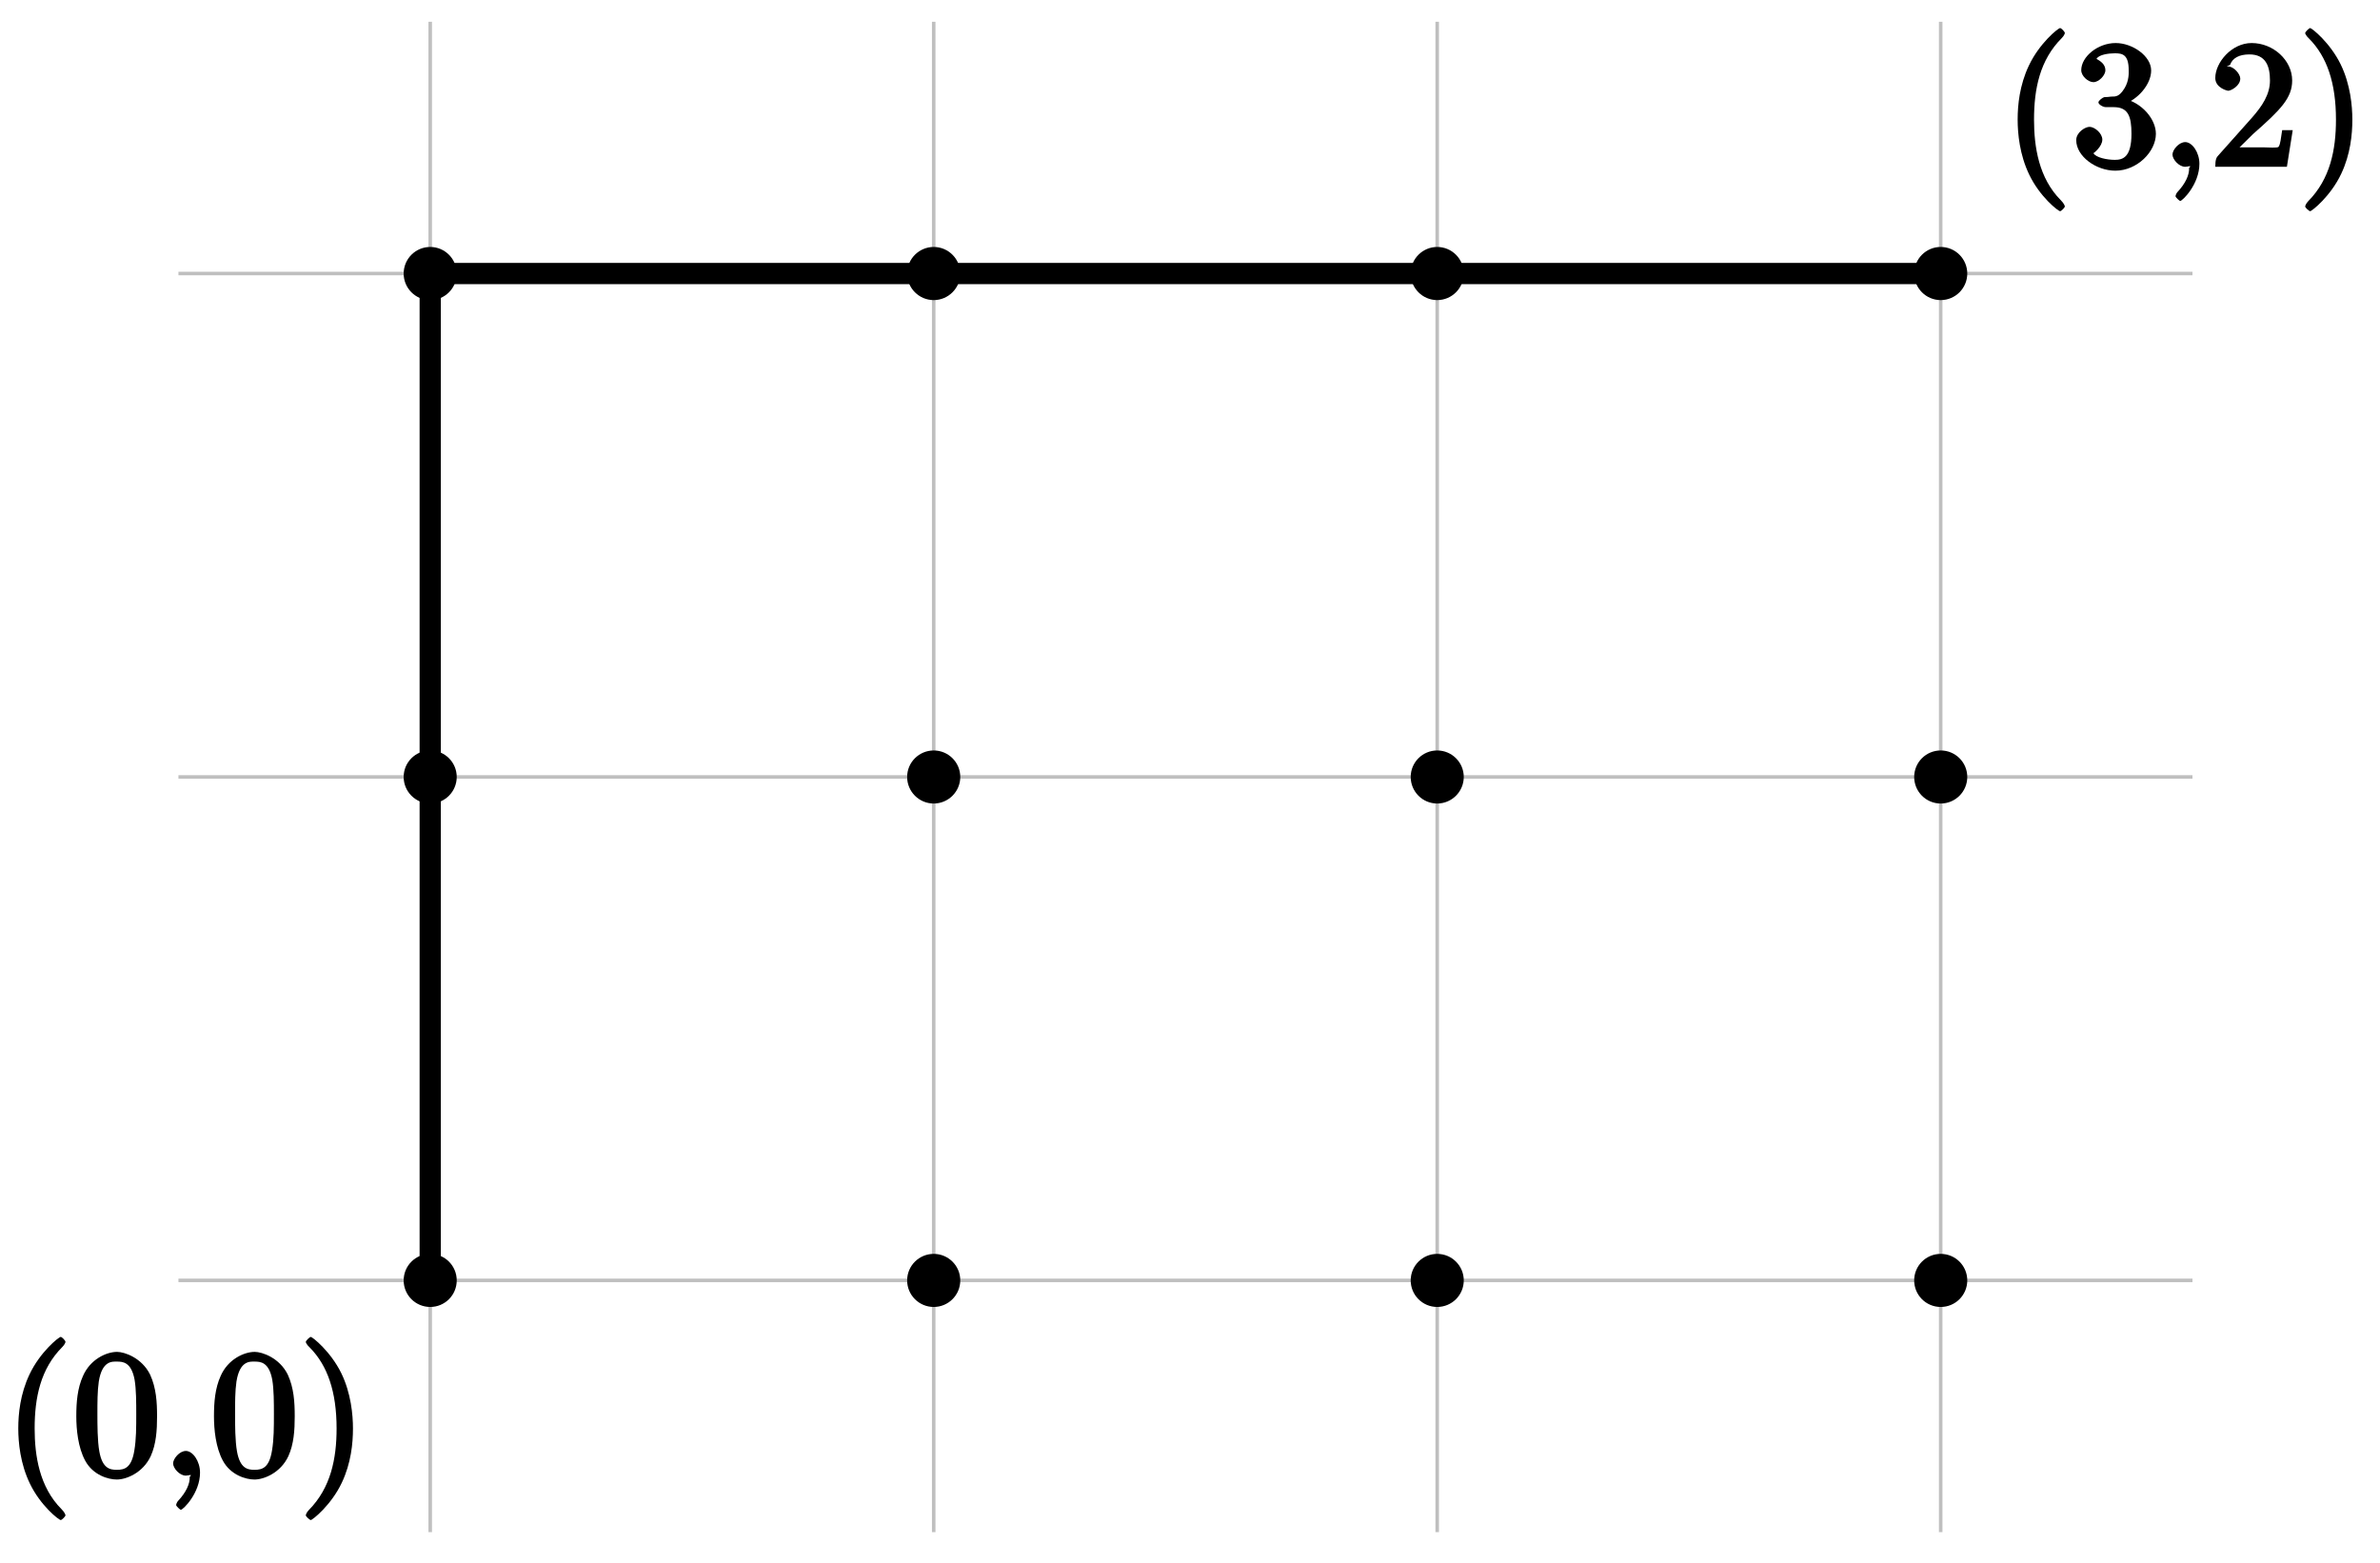
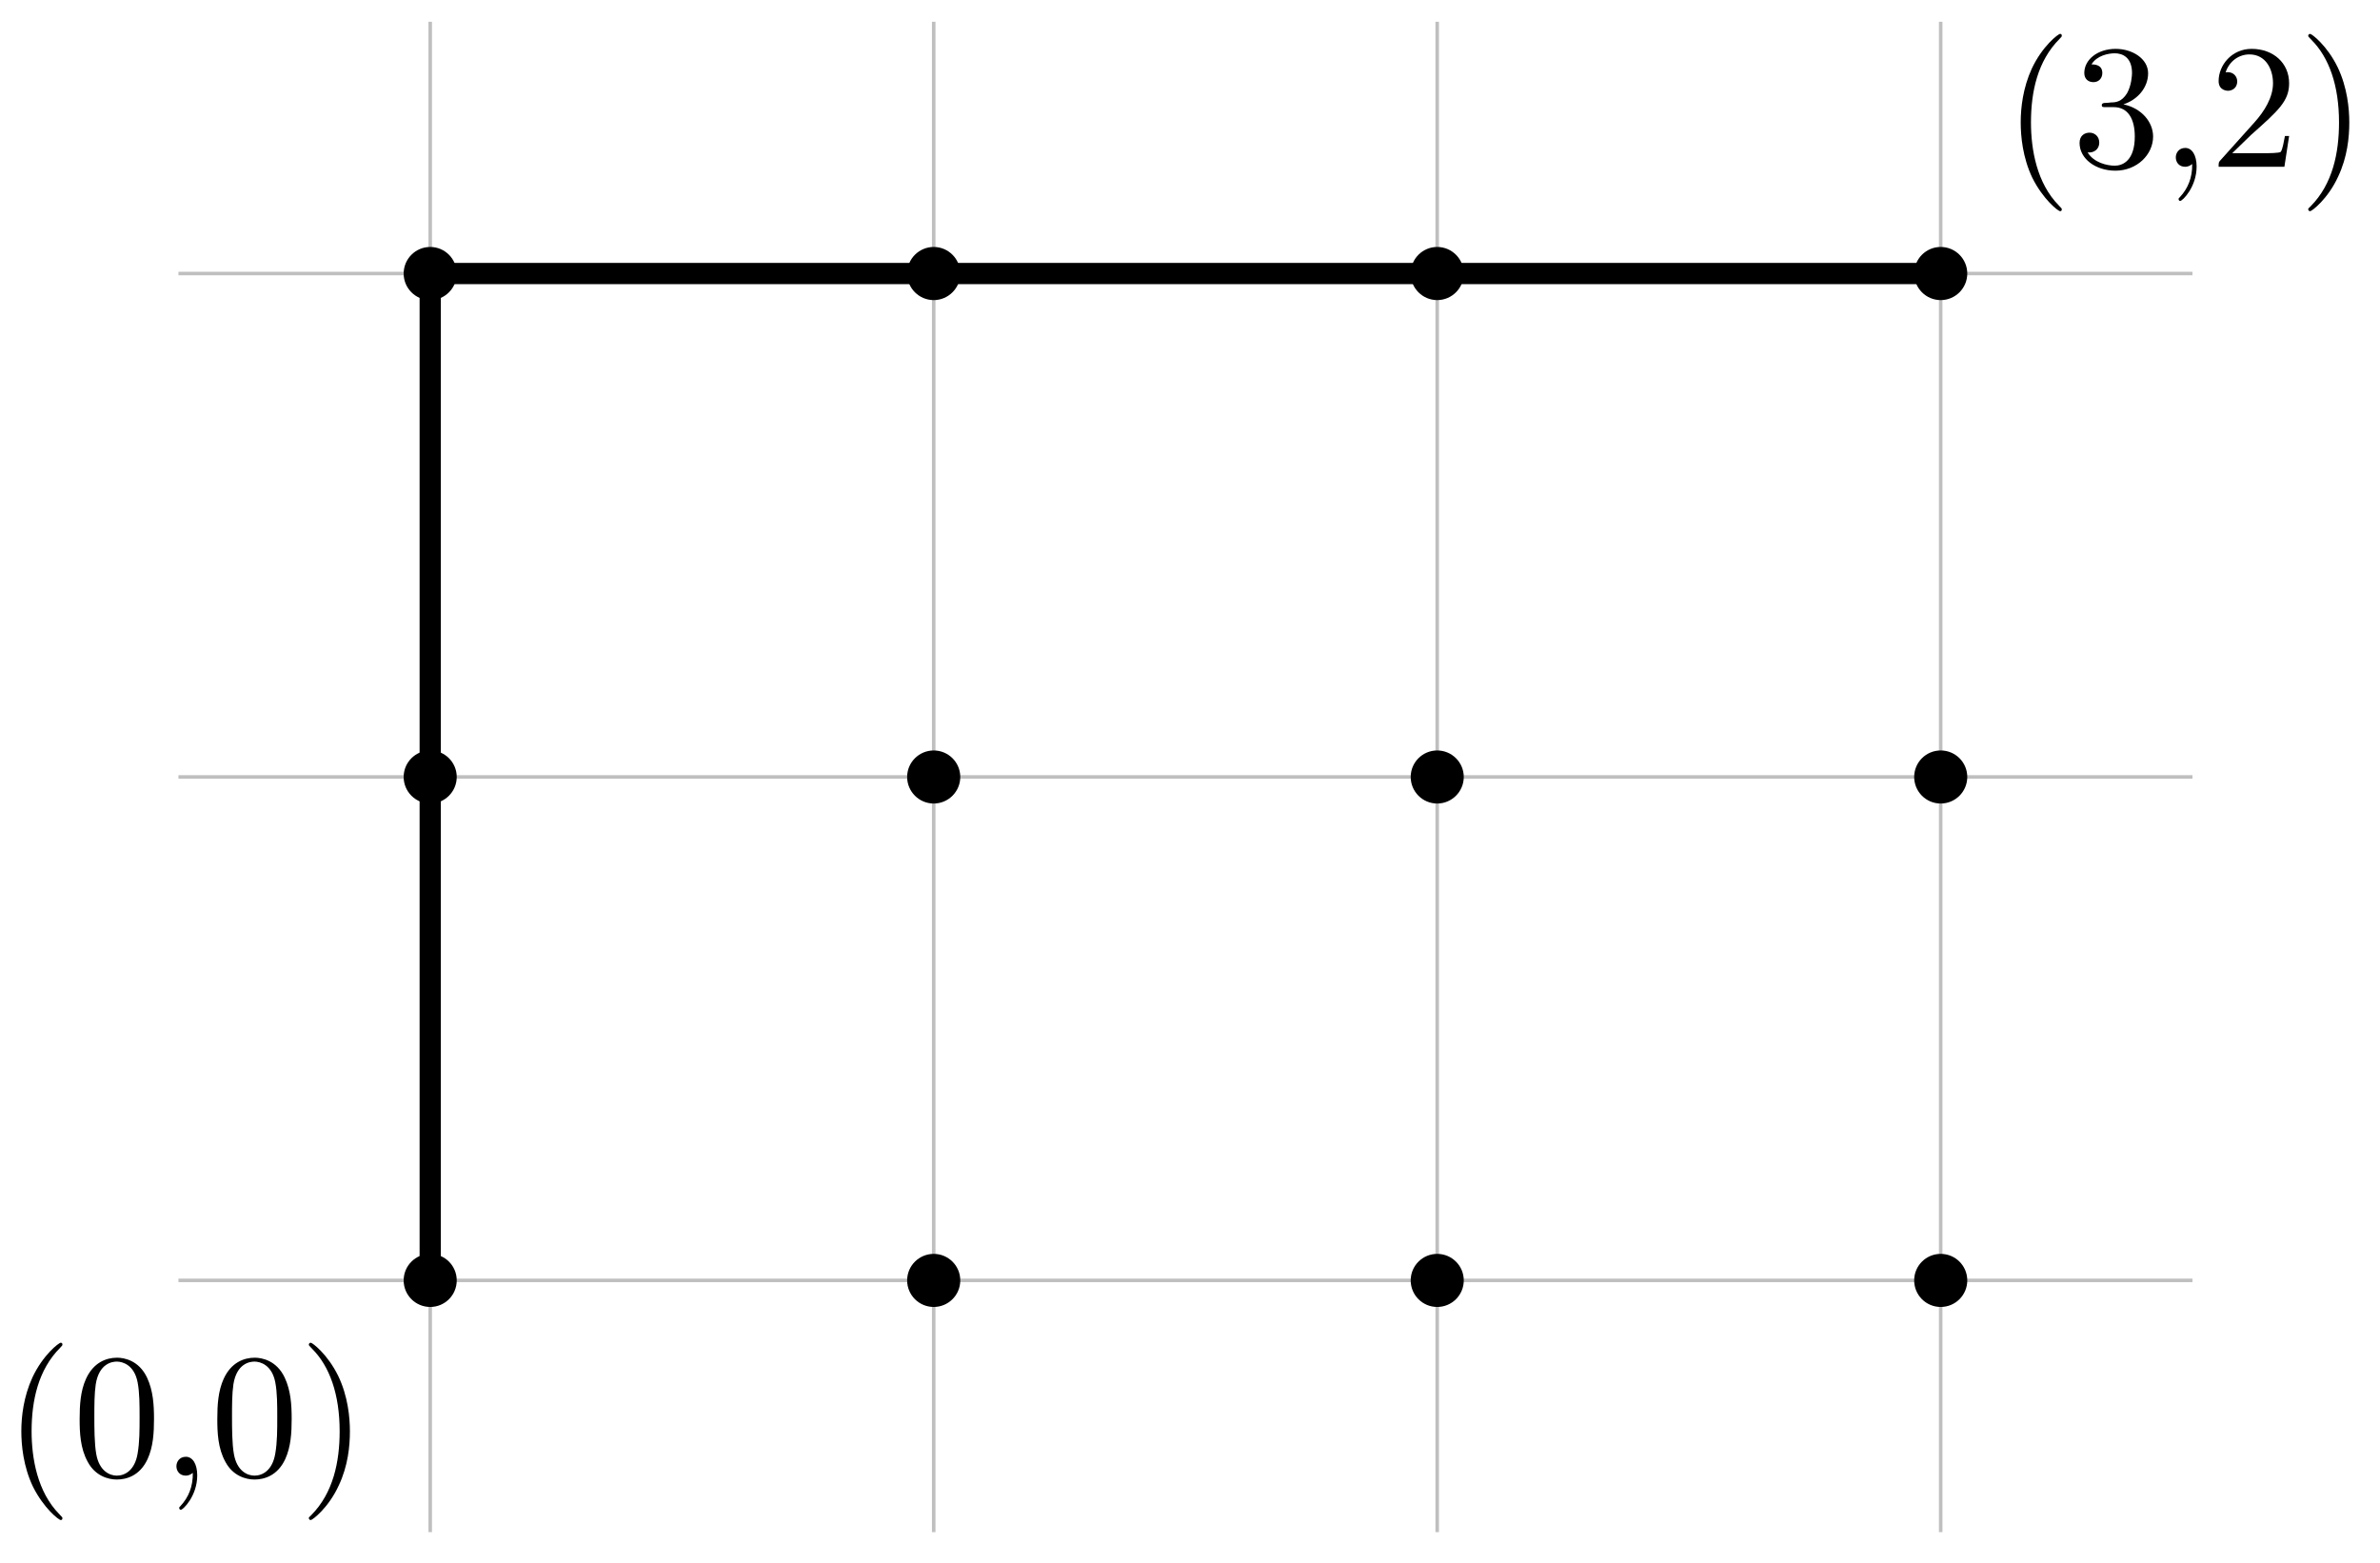
- <svg xmlns="http://www.w3.org/2000/svg" xmlns:xlink="http://www.w3.org/1999/xlink" width="134pt" height="88pt" viewBox="0 0 134 88" version="1.1">
+ <svg xmlns="http://www.w3.org/2000/svg" xmlns:xlink="http://www.w3.org/1999/xlink" width="134" height="88" viewBox="0 0 134 88">
  <defs>
    <g>
-       <symbol overflow="visible" id="glyph0-0">
-         <path style="stroke:none;" d="" />
-       </symbol>
-       <symbol overflow="visible" id="glyph0-1">
-         <path style="stroke:none;" d="M 3.469 2.234 C 3.469 2.203 3.422 2.062 3.25 1.891 C 2 0.641 1.734 -1.125 1.734 -2.656 C 1.734 -4.391 2.062 -6.016 3.297 -7.25 C 3.422 -7.375 3.469 -7.5 3.469 -7.531 C 3.469 -7.609 3.266 -7.812 3.203 -7.812 C 3.094 -7.812 2.031 -6.953 1.438 -5.688 C 0.922 -4.594 0.812 -3.484 0.812 -2.656 C 0.812 -1.875 0.922 -0.672 1.469 0.453 C 2.062 1.688 3.094 2.5 3.203 2.5 C 3.266 2.5 3.469 2.297 3.469 2.234 Z M 3.469 2.234 " />
-       </symbol>
-       <symbol overflow="visible" id="glyph0-2">
-         <path style="stroke:none;" d="M 4.75 -3.344 C 4.75 -4.141 4.703 -4.938 4.359 -5.688 C 3.891 -6.641 2.906 -6.969 2.5 -6.969 C 1.891 -6.969 0.984 -6.547 0.578 -5.609 C 0.266 -4.922 0.203 -4.141 0.203 -3.344 C 0.203 -2.609 0.297 -1.594 0.703 -0.844 C 1.141 -0.031 2 0.219 2.484 0.219 C 3.016 0.219 3.953 -0.156 4.391 -1.094 C 4.703 -1.781 4.75 -2.562 4.75 -3.344 Z M 3.578 -3.469 C 3.578 -2.719 3.578 -2.047 3.469 -1.406 C 3.312 -0.453 2.938 -0.328 2.484 -0.328 C 2.094 -0.328 1.672 -0.406 1.5 -1.359 C 1.391 -1.969 1.391 -2.875 1.391 -3.469 C 1.391 -4.109 1.391 -4.766 1.469 -5.297 C 1.656 -6.484 2.234 -6.422 2.484 -6.422 C 2.812 -6.422 3.297 -6.406 3.484 -5.406 C 3.578 -4.859 3.578 -4.094 3.578 -3.469 Z M 3.578 -3.469 " />
-       </symbol>
-       <symbol overflow="visible" id="glyph0-3">
-         <path style="stroke:none;" d="M 2.188 -0.172 C 2.188 -0.812 1.781 -1.391 1.391 -1.391 C 1.031 -1.391 0.672 -0.953 0.672 -0.688 C 0.672 -0.422 1.031 0 1.391 0 C 1.531 0 1.797 -0.109 1.609 0.062 C 1.625 0.469 1.391 0.953 0.953 1.422 C 0.891 1.484 0.844 1.609 0.844 1.656 C 0.844 1.719 1.062 1.922 1.109 1.922 C 1.234 1.922 2.188 0.984 2.188 -0.172 Z M 2.188 -0.172 " />
-       </symbol>
-       <symbol overflow="visible" id="glyph0-4">
-         <path style="stroke:none;" d="M 3.047 -2.656 C 3.047 -3.422 2.938 -4.641 2.391 -5.766 C 1.797 -6.984 0.766 -7.812 0.672 -7.812 C 0.609 -7.812 0.391 -7.594 0.391 -7.531 C 0.391 -7.5 0.438 -7.375 0.625 -7.203 C 1.609 -6.203 2.125 -4.734 2.125 -2.656 C 2.125 -0.953 1.797 0.688 0.562 1.938 C 0.438 2.062 0.391 2.203 0.391 2.234 C 0.391 2.297 0.609 2.5 0.672 2.5 C 0.766 2.5 1.828 1.656 2.422 0.391 C 2.938 -0.703 3.047 -1.812 3.047 -2.656 Z M 3.047 -2.656 " />
-       </symbol>
-       <symbol overflow="visible" id="glyph0-5">
-         <path style="stroke:none;" d="M 4.719 -1.859 C 4.719 -2.688 3.922 -3.625 2.891 -3.844 L 2.891 -3.516 C 3.703 -3.781 4.453 -4.641 4.453 -5.422 C 4.453 -6.234 3.406 -6.969 2.453 -6.969 C 1.453 -6.969 0.516 -6.203 0.516 -5.438 C 0.516 -5.109 0.906 -4.766 1.203 -4.766 C 1.5 -4.766 1.875 -5.141 1.875 -5.438 C 1.875 -5.938 1.234 -6.094 1.391 -6.094 C 1.516 -6.312 2.047 -6.391 2.406 -6.391 C 2.828 -6.391 3.188 -6.328 3.188 -5.438 C 3.188 -5.312 3.219 -4.859 2.953 -4.422 C 2.656 -3.938 2.453 -3.953 2.203 -3.953 C 2.125 -3.938 1.891 -3.922 1.812 -3.922 C 1.734 -3.906 1.484 -3.734 1.484 -3.625 C 1.484 -3.516 1.734 -3.359 1.906 -3.359 L 2.344 -3.359 C 3.156 -3.359 3.344 -2.844 3.344 -1.859 C 3.344 -0.516 2.844 -0.391 2.406 -0.391 C 1.969 -0.391 1.344 -0.516 1.203 -0.766 C 1.219 -0.766 1.703 -1.141 1.703 -1.531 C 1.703 -1.891 1.266 -2.25 0.984 -2.25 C 0.734 -2.25 0.234 -1.938 0.234 -1.5 C 0.234 -0.594 1.344 0.219 2.438 0.219 C 3.656 0.219 4.719 -0.844 4.719 -1.859 Z M 4.719 -1.859 " />
-       </symbol>
-       <symbol overflow="visible" id="glyph0-6">
-         <path style="stroke:none;" d="M 4.469 -2.062 L 4.078 -2.062 C 4 -1.594 3.984 -1.281 3.875 -1.125 C 3.812 -1.047 3.281 -1.094 3.062 -1.094 L 1.266 -1.094 L 1.391 -0.812 L 2.438 -1.844 C 4 -3.219 4.641 -3.875 4.641 -4.859 C 4.641 -6 3.578 -6.969 2.359 -6.969 C 1.234 -6.969 0.312 -5.875 0.312 -5 C 0.312 -4.438 1 -4.281 1.031 -4.281 C 1.203 -4.281 1.719 -4.562 1.719 -4.969 C 1.719 -5.219 1.359 -5.656 1.016 -5.656 C 0.938 -5.656 0.922 -5.656 1.141 -5.734 C 1.281 -6.125 1.656 -6.328 2.234 -6.328 C 3.141 -6.328 3.391 -5.688 3.391 -4.859 C 3.391 -4.062 2.938 -3.406 2.391 -2.781 L 0.484 -0.641 C 0.375 -0.531 0.312 -0.406 0.312 0 L 4.344 0 L 4.672 -2.062 Z M 4.469 -2.062 " />
-       </symbol>
+       <g id="glyph-0-0">
+         <path d="M 3.297 2.391 C 3.297 2.359 3.297 2.344 3.125 2.172 C 1.891 0.922 1.562 -0.969 1.562 -2.5 C 1.562 -4.234 1.938 -5.969 3.172 -7.203 C 3.297 -7.328 3.297 -7.344 3.297 -7.375 C 3.297 -7.453 3.266 -7.484 3.203 -7.484 C 3.094 -7.484 2.203 -6.797 1.609 -5.531 C 1.109 -4.438 0.984 -3.328 0.984 -2.5 C 0.984 -1.719 1.094 -0.516 1.641 0.625 C 2.25 1.844 3.094 2.5 3.203 2.5 C 3.266 2.5 3.297 2.469 3.297 2.391 Z M 3.297 2.391 " />
+       </g>
+       <g id="glyph-0-1">
+         <path d="M 4.578 -3.188 C 4.578 -3.984 4.531 -4.781 4.188 -5.516 C 3.734 -6.484 2.906 -6.641 2.5 -6.641 C 1.891 -6.641 1.172 -6.375 0.75 -5.453 C 0.438 -4.766 0.391 -3.984 0.391 -3.188 C 0.391 -2.438 0.422 -1.547 0.844 -0.781 C 1.266 0.016 2 0.219 2.484 0.219 C 3.016 0.219 3.781 0.016 4.219 -0.938 C 4.531 -1.625 4.578 -2.406 4.578 -3.188 Z M 3.766 -3.312 C 3.766 -2.562 3.766 -1.891 3.656 -1.25 C 3.5 -0.297 2.938 0 2.484 0 C 2.094 0 1.5 -0.25 1.328 -1.203 C 1.219 -1.797 1.219 -2.719 1.219 -3.312 C 1.219 -3.953 1.219 -4.609 1.297 -5.141 C 1.484 -6.328 2.234 -6.422 2.484 -6.422 C 2.812 -6.422 3.469 -6.234 3.656 -5.25 C 3.766 -4.688 3.766 -3.938 3.766 -3.312 Z M 3.766 -3.312 " />
+       </g>
+       <g id="glyph-0-2">
+         <path d="M 2.031 -0.016 C 2.031 -0.641 1.781 -1.062 1.391 -1.062 C 1.031 -1.062 0.859 -0.781 0.859 -0.531 C 0.859 -0.266 1.031 0 1.391 0 C 1.531 0 1.672 -0.062 1.781 -0.156 C 1.797 0.625 1.531 1.234 1.094 1.703 C 1.031 1.766 1.016 1.781 1.016 1.812 C 1.016 1.891 1.062 1.922 1.109 1.922 C 1.234 1.922 2.031 1.141 2.031 -0.016 Z M 2.031 -0.016 " />
+       </g>
+       <g id="glyph-0-3">
+         <path d="M 2.875 -2.5 C 2.875 -3.266 2.766 -4.469 2.219 -5.609 C 1.625 -6.828 0.766 -7.484 0.672 -7.484 C 0.609 -7.484 0.562 -7.438 0.562 -7.375 C 0.562 -7.344 0.562 -7.328 0.75 -7.141 C 1.734 -6.156 2.297 -4.578 2.297 -2.5 C 2.297 -0.781 1.938 0.969 0.703 2.219 C 0.562 2.344 0.562 2.359 0.562 2.391 C 0.562 2.453 0.609 2.5 0.672 2.5 C 0.766 2.5 1.672 1.812 2.25 0.547 C 2.766 -0.547 2.875 -1.656 2.875 -2.5 Z M 2.875 -2.5 " />
+       </g>
+       <g id="glyph-0-4">
+         <path d="M 4.562 -1.703 C 4.562 -2.516 3.922 -3.297 2.891 -3.516 C 3.703 -3.781 4.281 -4.469 4.281 -5.266 C 4.281 -6.078 3.406 -6.641 2.453 -6.641 C 1.453 -6.641 0.688 -6.047 0.688 -5.281 C 0.688 -4.953 0.906 -4.766 1.203 -4.766 C 1.5 -4.766 1.703 -4.984 1.703 -5.281 C 1.703 -5.766 1.234 -5.766 1.094 -5.766 C 1.391 -6.266 2.047 -6.391 2.406 -6.391 C 2.828 -6.391 3.375 -6.172 3.375 -5.281 C 3.375 -5.156 3.344 -4.578 3.094 -4.141 C 2.797 -3.656 2.453 -3.625 2.203 -3.625 C 2.125 -3.609 1.891 -3.594 1.812 -3.594 C 1.734 -3.578 1.672 -3.562 1.672 -3.469 C 1.672 -3.359 1.734 -3.359 1.906 -3.359 L 2.344 -3.359 C 3.156 -3.359 3.531 -2.688 3.531 -1.703 C 3.531 -0.344 2.844 -0.062 2.406 -0.062 C 1.969 -0.062 1.219 -0.234 0.875 -0.812 C 1.219 -0.766 1.531 -0.984 1.531 -1.359 C 1.531 -1.719 1.266 -1.922 0.984 -1.922 C 0.734 -1.922 0.422 -1.781 0.422 -1.344 C 0.422 -0.438 1.344 0.219 2.438 0.219 C 3.656 0.219 4.562 -0.688 4.562 -1.703 Z M 4.562 -1.703 " />
+       </g>
+       <g id="glyph-0-5">
+         <path d="M 4.469 -1.734 L 4.234 -1.734 C 4.172 -1.438 4.109 -1 4 -0.844 C 3.938 -0.766 3.281 -0.766 3.062 -0.766 L 1.266 -0.766 L 2.328 -1.797 C 3.875 -3.172 4.469 -3.703 4.469 -4.703 C 4.469 -5.844 3.578 -6.641 2.359 -6.641 C 1.234 -6.641 0.5 -5.719 0.5 -4.828 C 0.5 -4.281 1 -4.281 1.031 -4.281 C 1.203 -4.281 1.547 -4.391 1.547 -4.812 C 1.547 -5.062 1.359 -5.328 1.016 -5.328 C 0.938 -5.328 0.922 -5.328 0.891 -5.312 C 1.109 -5.969 1.656 -6.328 2.234 -6.328 C 3.141 -6.328 3.562 -5.516 3.562 -4.703 C 3.562 -3.906 3.078 -3.125 2.516 -2.5 L 0.609 -0.375 C 0.5 -0.266 0.5 -0.234 0.5 0 L 4.203 0 Z M 4.469 -1.734 " />
+       </g>
    </g>
  </defs>
-   <g id="surface1">
-     <path style="fill:none;stroke-width:0.199;stroke-linecap:butt;stroke-linejoin:miter;stroke:rgb(75%,75%,75%);stroke-opacity:1;stroke-miterlimit:10;" d="M -14.174 0.001 L 99.214 0.001 M -14.174 28.348 L 99.214 28.348 M -14.174 56.694 L 99.214 56.694 M 0.001 -14.174 L 0.001 70.869 M 28.347 -14.174 L 28.347 70.869 M 56.693 -14.174 L 56.693 70.869 M 85.039 -14.174 L 85.039 70.869 " transform="matrix(1.00006,0,0,-1.00005,24.22161,72.09896)" />
-     <path style=" stroke:none;fill-rule:nonzero;fill:rgb(0%,0%,0%);fill-opacity:1;" d="M 25.715 72.098 C 25.715 71.273 25.047 70.605 24.223 70.605 C 23.395 70.605 22.727 71.273 22.727 72.098 C 22.727 72.926 23.395 73.594 24.223 73.594 C 25.047 73.594 25.715 72.926 25.715 72.098 Z M 25.715 72.098 " />
-     <path style=" stroke:none;fill-rule:nonzero;fill:rgb(0%,0%,0%);fill-opacity:1;" d="M 25.715 43.75 C 25.715 42.926 25.047 42.258 24.223 42.258 C 23.395 42.258 22.727 42.926 22.727 43.75 C 22.727 44.574 23.395 45.246 24.223 45.246 C 25.047 45.246 25.715 44.574 25.715 43.75 Z M 25.715 43.75 " />
-     <path style=" stroke:none;fill-rule:nonzero;fill:rgb(0%,0%,0%);fill-opacity:1;" d="M 25.715 15.402 C 25.715 14.578 25.047 13.906 24.223 13.906 C 23.395 13.906 22.727 14.578 22.727 15.402 C 22.727 16.227 23.395 16.898 24.223 16.898 C 25.047 16.898 25.715 16.227 25.715 15.402 Z M 25.715 15.402 " />
-     <path style=" stroke:none;fill-rule:nonzero;fill:rgb(0%,0%,0%);fill-opacity:1;" d="M 54.066 72.098 C 54.066 71.273 53.395 70.605 52.57 70.605 C 51.746 70.605 51.074 71.273 51.074 72.098 C 51.074 72.926 51.746 73.594 52.57 73.594 C 53.395 73.594 54.066 72.926 54.066 72.098 Z M 54.066 72.098 " />
-     <path style=" stroke:none;fill-rule:nonzero;fill:rgb(0%,0%,0%);fill-opacity:1;" d="M 54.066 43.75 C 54.066 42.926 53.395 42.258 52.57 42.258 C 51.746 42.258 51.074 42.926 51.074 43.75 C 51.074 44.574 51.746 45.246 52.57 45.246 C 53.395 45.246 54.066 44.574 54.066 43.75 Z M 54.066 43.75 " />
-     <path style=" stroke:none;fill-rule:nonzero;fill:rgb(0%,0%,0%);fill-opacity:1;" d="M 54.066 15.402 C 54.066 14.578 53.395 13.906 52.57 13.906 C 51.746 13.906 51.074 14.578 51.074 15.402 C 51.074 16.227 51.746 16.898 52.57 16.898 C 53.395 16.898 54.066 16.227 54.066 15.402 Z M 54.066 15.402 " />
-     <path style=" stroke:none;fill-rule:nonzero;fill:rgb(0%,0%,0%);fill-opacity:1;" d="M 82.414 72.098 C 82.414 71.273 81.742 70.605 80.918 70.605 C 80.094 70.605 79.426 71.273 79.426 72.098 C 79.426 72.926 80.094 73.594 80.918 73.594 C 81.742 73.594 82.414 72.926 82.414 72.098 Z M 82.414 72.098 " />
-     <path style=" stroke:none;fill-rule:nonzero;fill:rgb(0%,0%,0%);fill-opacity:1;" d="M 82.414 43.75 C 82.414 42.926 81.742 42.258 80.918 42.258 C 80.094 42.258 79.426 42.926 79.426 43.75 C 79.426 44.574 80.094 45.246 80.918 45.246 C 81.742 45.246 82.414 44.574 82.414 43.75 Z M 82.414 43.75 " />
-     <path style=" stroke:none;fill-rule:nonzero;fill:rgb(0%,0%,0%);fill-opacity:1;" d="M 82.414 15.402 C 82.414 14.578 81.742 13.906 80.918 13.906 C 80.094 13.906 79.426 14.578 79.426 15.402 C 79.426 16.227 80.094 16.898 80.918 16.898 C 81.742 16.898 82.414 16.227 82.414 15.402 Z M 82.414 15.402 " />
-     <path style=" stroke:none;fill-rule:nonzero;fill:rgb(0%,0%,0%);fill-opacity:1;" d="M 110.762 72.098 C 110.762 71.273 110.094 70.605 109.266 70.605 C 108.441 70.605 107.773 71.273 107.773 72.098 C 107.773 72.926 108.441 73.594 109.266 73.594 C 110.094 73.594 110.762 72.926 110.762 72.098 Z M 110.762 72.098 " />
-     <path style=" stroke:none;fill-rule:nonzero;fill:rgb(0%,0%,0%);fill-opacity:1;" d="M 110.762 43.75 C 110.762 42.926 110.094 42.258 109.266 42.258 C 108.441 42.258 107.773 42.926 107.773 43.75 C 107.773 44.574 108.441 45.246 109.266 45.246 C 110.094 45.246 110.762 44.574 110.762 43.75 Z M 110.762 43.75 " />
-     <path style=" stroke:none;fill-rule:nonzero;fill:rgb(0%,0%,0%);fill-opacity:1;" d="M 110.762 15.402 C 110.762 14.578 110.094 13.906 109.266 13.906 C 108.441 13.906 107.773 14.578 107.773 15.402 C 107.773 16.227 108.441 16.898 109.266 16.898 C 110.094 16.898 110.762 16.227 110.762 15.402 Z M 110.762 15.402 " />
-     <g style="fill:rgb(0%,0%,0%);fill-opacity:1;">
-       <use xlink:href="#glyph0-1" x="0.217" y="83.092" />
-       <use xlink:href="#glyph0-2" x="4.093" y="83.092" />
-       <use xlink:href="#glyph0-3" x="9.074" y="83.092" />
-       <use xlink:href="#glyph0-2" x="11.844" y="83.092" />
-       <use xlink:href="#glyph0-4" x="16.826" y="83.092" />
-     </g>
-     <g style="fill:rgb(0%,0%,0%);fill-opacity:1;">
-       <use xlink:href="#glyph0-1" x="112.787" y="9.392" />
-       <use xlink:href="#glyph0-5" x="116.663" y="9.392" />
-       <use xlink:href="#glyph0-3" x="121.644" y="9.392" />
-       <use xlink:href="#glyph0-6" x="124.414" y="9.392" />
-       <use xlink:href="#glyph0-4" x="129.396" y="9.392" />
-     </g>
-     <path style="fill:none;stroke-width:1.196;stroke-linecap:butt;stroke-linejoin:miter;stroke:rgb(0%,0%,0%);stroke-opacity:1;stroke-miterlimit:10;" d="M 0.001 0.001 L 0.001 56.694 L 85.039 56.694 " transform="matrix(1.00006,0,0,-1.00005,24.22161,72.09896)" />
+   <path fill="none" stroke-width="0.199" stroke-linecap="butt" stroke-linejoin="miter" stroke="rgb(75%, 75%, 75%)" stroke-opacity="1" stroke-miterlimit="10" d="M -14.174 0.001 L 99.214 0.001 M -14.174 28.348 L 99.214 28.348 M -14.174 56.694 L 99.214 56.694 M 0.001 -14.174 L 0.001 70.869 M 28.347 -14.174 L 28.347 70.869 M 56.693 -14.174 L 56.693 70.869 M 85.039 -14.174 L 85.039 70.869 " transform="matrix(1.00006, 0, 0, -1.00005, 24.22161, 72.09896)" />
+   <path fill-rule="nonzero" fill="rgb(0%, 0%, 0%)" fill-opacity="1" d="M 25.715 72.098 C 25.715 71.273 25.047 70.605 24.223 70.605 C 23.395 70.605 22.727 71.273 22.727 72.098 C 22.727 72.926 23.395 73.594 24.223 73.594 C 25.047 73.594 25.715 72.926 25.715 72.098 Z M 25.715 72.098 " />
+   <path fill-rule="nonzero" fill="rgb(0%, 0%, 0%)" fill-opacity="1" d="M 25.715 43.75 C 25.715 42.926 25.047 42.258 24.223 42.258 C 23.395 42.258 22.727 42.926 22.727 43.75 C 22.727 44.574 23.395 45.246 24.223 45.246 C 25.047 45.246 25.715 44.574 25.715 43.75 Z M 25.715 43.75 " />
+   <path fill-rule="nonzero" fill="rgb(0%, 0%, 0%)" fill-opacity="1" d="M 25.715 15.402 C 25.715 14.578 25.047 13.906 24.223 13.906 C 23.395 13.906 22.727 14.578 22.727 15.402 C 22.727 16.227 23.395 16.898 24.223 16.898 C 25.047 16.898 25.715 16.227 25.715 15.402 Z M 25.715 15.402 " />
+   <path fill-rule="nonzero" fill="rgb(0%, 0%, 0%)" fill-opacity="1" d="M 54.066 72.098 C 54.066 71.273 53.395 70.605 52.57 70.605 C 51.746 70.605 51.074 71.273 51.074 72.098 C 51.074 72.926 51.746 73.594 52.57 73.594 C 53.395 73.594 54.066 72.926 54.066 72.098 Z M 54.066 72.098 " />
+   <path fill-rule="nonzero" fill="rgb(0%, 0%, 0%)" fill-opacity="1" d="M 54.066 43.75 C 54.066 42.926 53.395 42.258 52.57 42.258 C 51.746 42.258 51.074 42.926 51.074 43.75 C 51.074 44.574 51.746 45.246 52.57 45.246 C 53.395 45.246 54.066 44.574 54.066 43.75 Z M 54.066 43.75 " />
+   <path fill-rule="nonzero" fill="rgb(0%, 0%, 0%)" fill-opacity="1" d="M 54.066 15.402 C 54.066 14.578 53.395 13.906 52.57 13.906 C 51.746 13.906 51.074 14.578 51.074 15.402 C 51.074 16.227 51.746 16.898 52.57 16.898 C 53.395 16.898 54.066 16.227 54.066 15.402 Z M 54.066 15.402 " />
+   <path fill-rule="nonzero" fill="rgb(0%, 0%, 0%)" fill-opacity="1" d="M 82.414 72.098 C 82.414 71.273 81.742 70.605 80.918 70.605 C 80.094 70.605 79.426 71.273 79.426 72.098 C 79.426 72.926 80.094 73.594 80.918 73.594 C 81.742 73.594 82.414 72.926 82.414 72.098 Z M 82.414 72.098 " />
+   <path fill-rule="nonzero" fill="rgb(0%, 0%, 0%)" fill-opacity="1" d="M 82.414 43.75 C 82.414 42.926 81.742 42.258 80.918 42.258 C 80.094 42.258 79.426 42.926 79.426 43.75 C 79.426 44.574 80.094 45.246 80.918 45.246 C 81.742 45.246 82.414 44.574 82.414 43.75 Z M 82.414 43.75 " />
+   <path fill-rule="nonzero" fill="rgb(0%, 0%, 0%)" fill-opacity="1" d="M 82.414 15.402 C 82.414 14.578 81.742 13.906 80.918 13.906 C 80.094 13.906 79.426 14.578 79.426 15.402 C 79.426 16.227 80.094 16.898 80.918 16.898 C 81.742 16.898 82.414 16.227 82.414 15.402 Z M 82.414 15.402 " />
+   <path fill-rule="nonzero" fill="rgb(0%, 0%, 0%)" fill-opacity="1" d="M 110.762 72.098 C 110.762 71.273 110.094 70.605 109.266 70.605 C 108.441 70.605 107.773 71.273 107.773 72.098 C 107.773 72.926 108.441 73.594 109.266 73.594 C 110.094 73.594 110.762 72.926 110.762 72.098 Z M 110.762 72.098 " />
+   <path fill-rule="nonzero" fill="rgb(0%, 0%, 0%)" fill-opacity="1" d="M 110.762 43.75 C 110.762 42.926 110.094 42.258 109.266 42.258 C 108.441 42.258 107.773 42.926 107.773 43.75 C 107.773 44.574 108.441 45.246 109.266 45.246 C 110.094 45.246 110.762 44.574 110.762 43.75 Z M 110.762 43.75 " />
+   <path fill-rule="nonzero" fill="rgb(0%, 0%, 0%)" fill-opacity="1" d="M 110.762 15.402 C 110.762 14.578 110.094 13.906 109.266 13.906 C 108.441 13.906 107.773 14.578 107.773 15.402 C 107.773 16.227 108.441 16.898 109.266 16.898 C 110.094 16.898 110.762 16.227 110.762 15.402 Z M 110.762 15.402 " />
+   <g fill="rgb(0%, 0%, 0%)" fill-opacity="1">
+     <use xlink:href="#glyph-0-0" x="0.217" y="83.092" />
+     <use xlink:href="#glyph-0-1" x="4.093" y="83.092" />
+     <use xlink:href="#glyph-0-2" x="9.074" y="83.092" />
+     <use xlink:href="#glyph-0-1" x="11.844" y="83.092" />
+     <use xlink:href="#glyph-0-3" x="16.826" y="83.092" />
  </g>
+   <g fill="rgb(0%, 0%, 0%)" fill-opacity="1">
+     <use xlink:href="#glyph-0-0" x="112.787" y="9.392" />
+     <use xlink:href="#glyph-0-4" x="116.663" y="9.392" />
+     <use xlink:href="#glyph-0-2" x="121.644" y="9.392" />
+     <use xlink:href="#glyph-0-5" x="124.414" y="9.392" />
+     <use xlink:href="#glyph-0-3" x="129.396" y="9.392" />
+   </g>
+   <path fill="none" stroke-width="1.196" stroke-linecap="butt" stroke-linejoin="miter" stroke="rgb(0%, 0%, 0%)" stroke-opacity="1" stroke-miterlimit="10" d="M 0.001 0.001 L 0.001 56.694 L 85.039 56.694 " transform="matrix(1.00006, 0, 0, -1.00005, 24.22161, 72.09896)" />
</svg>
